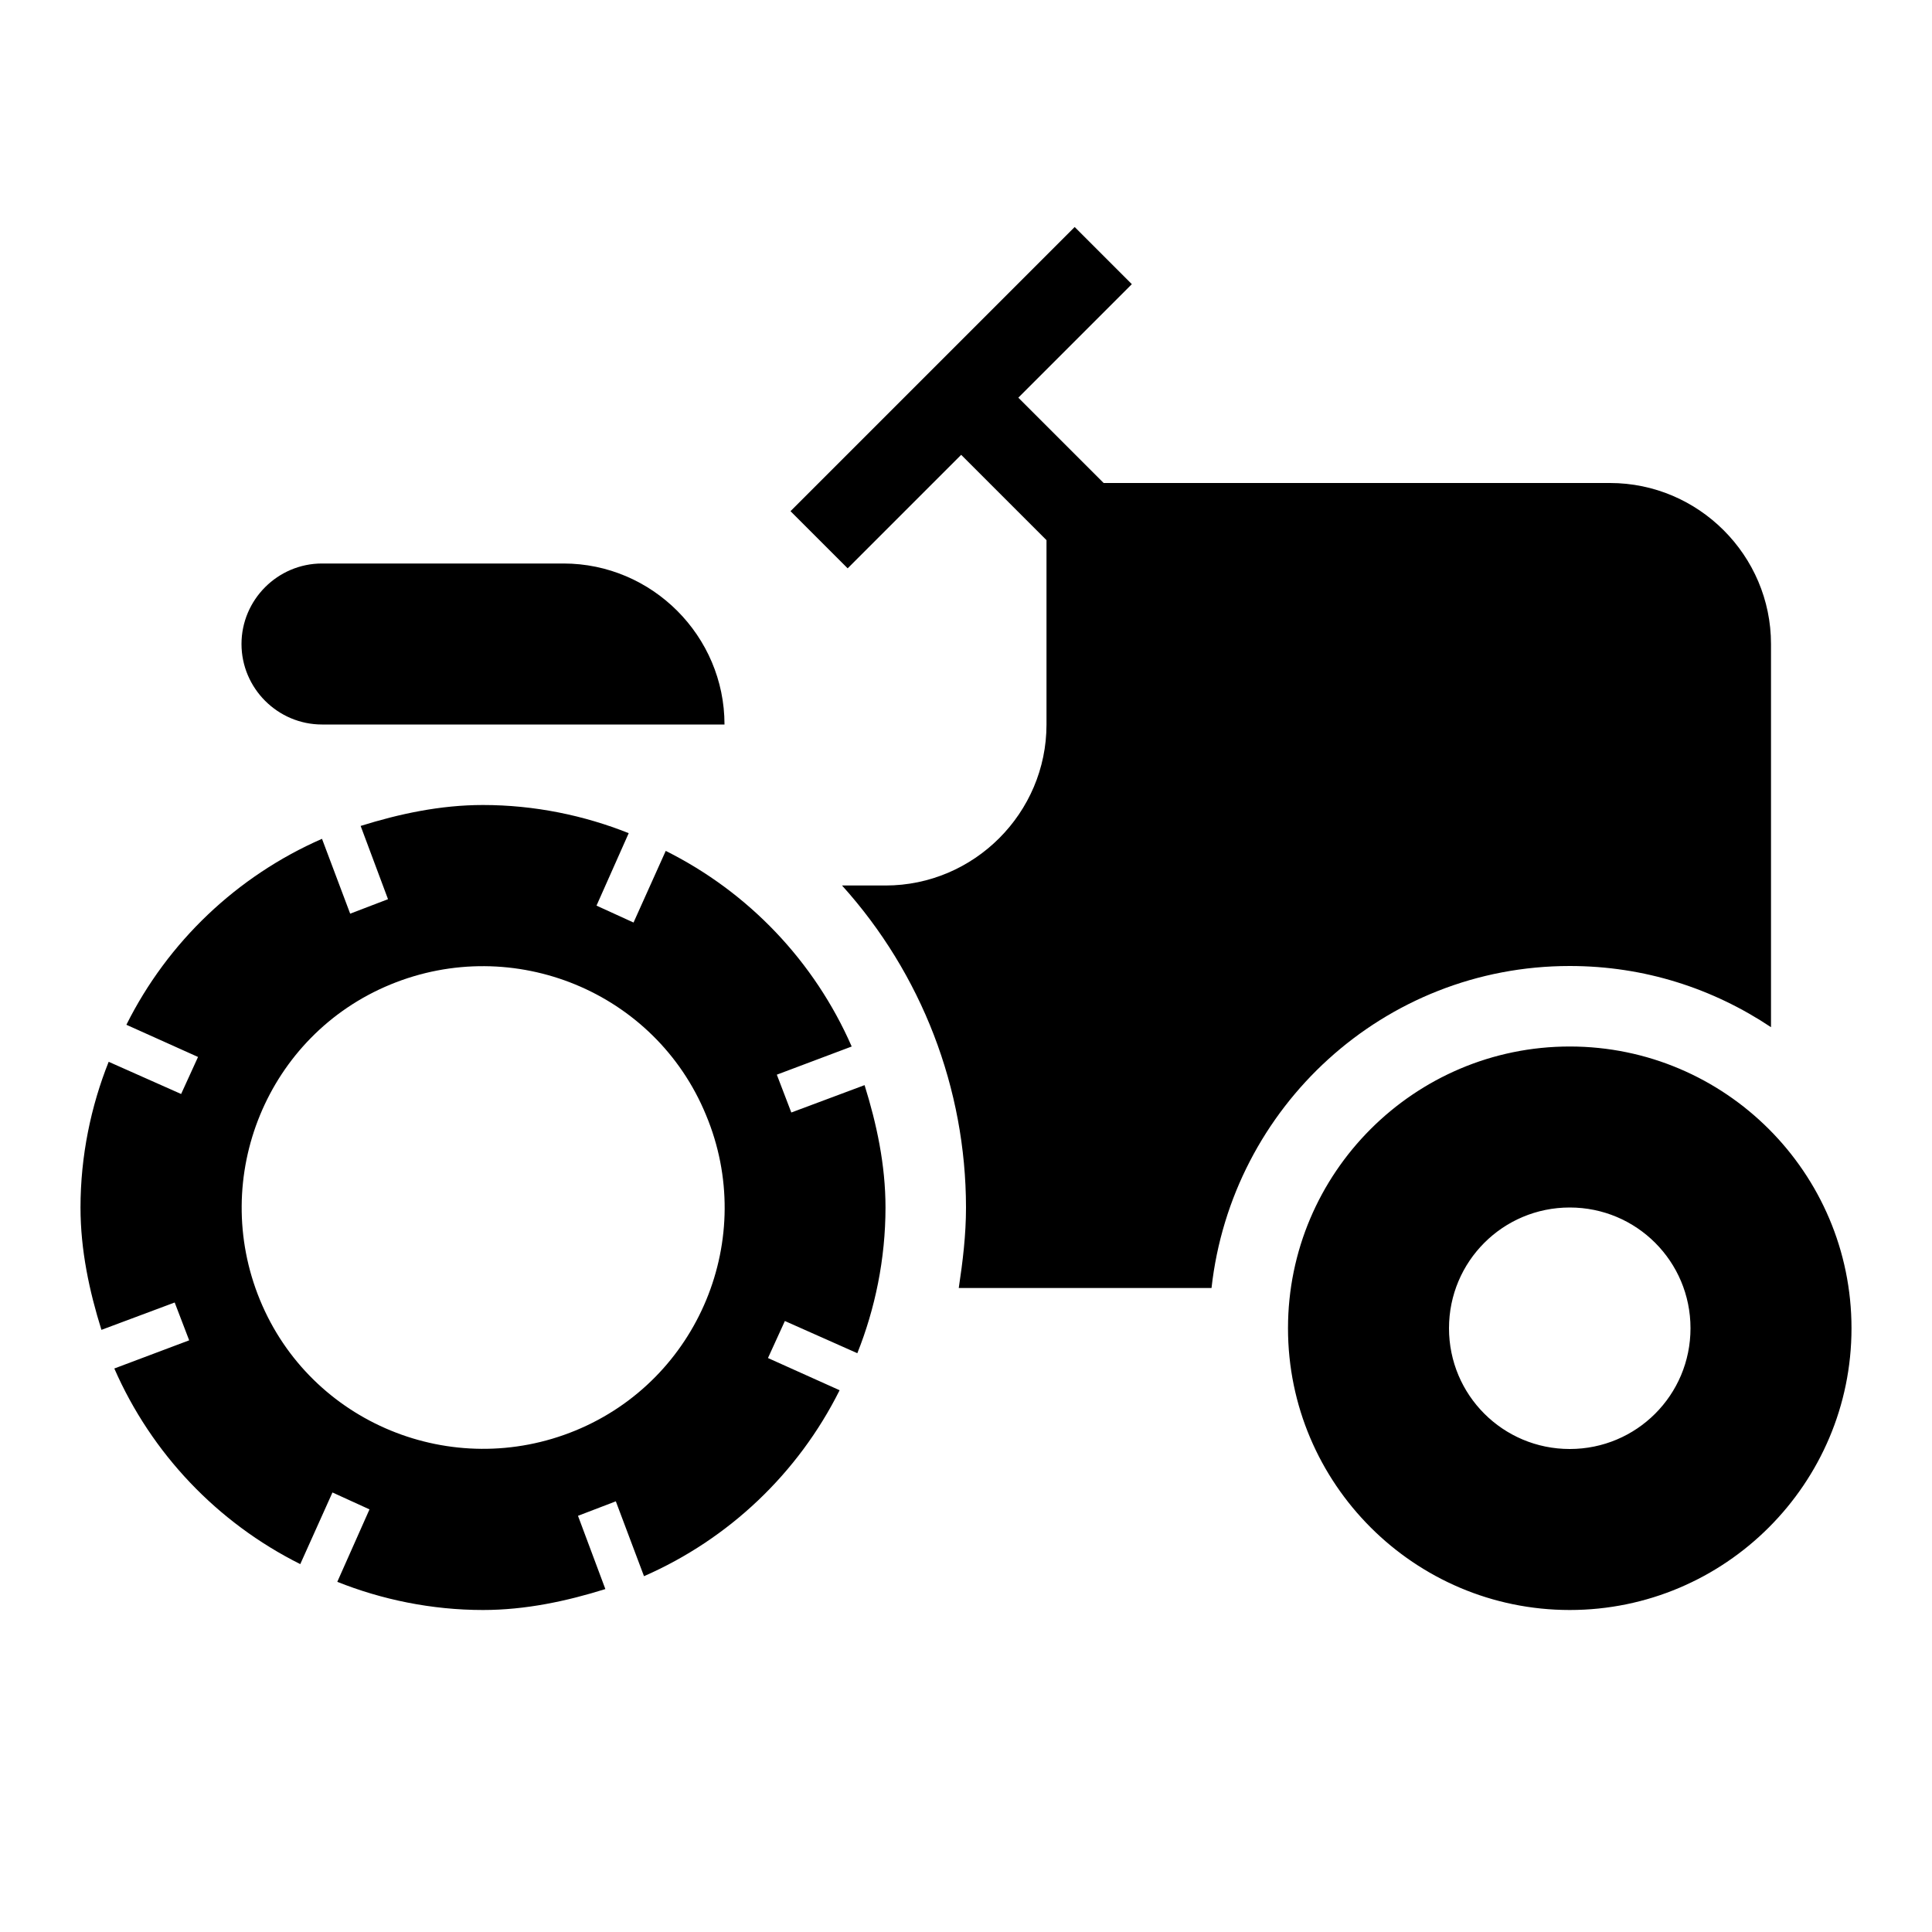
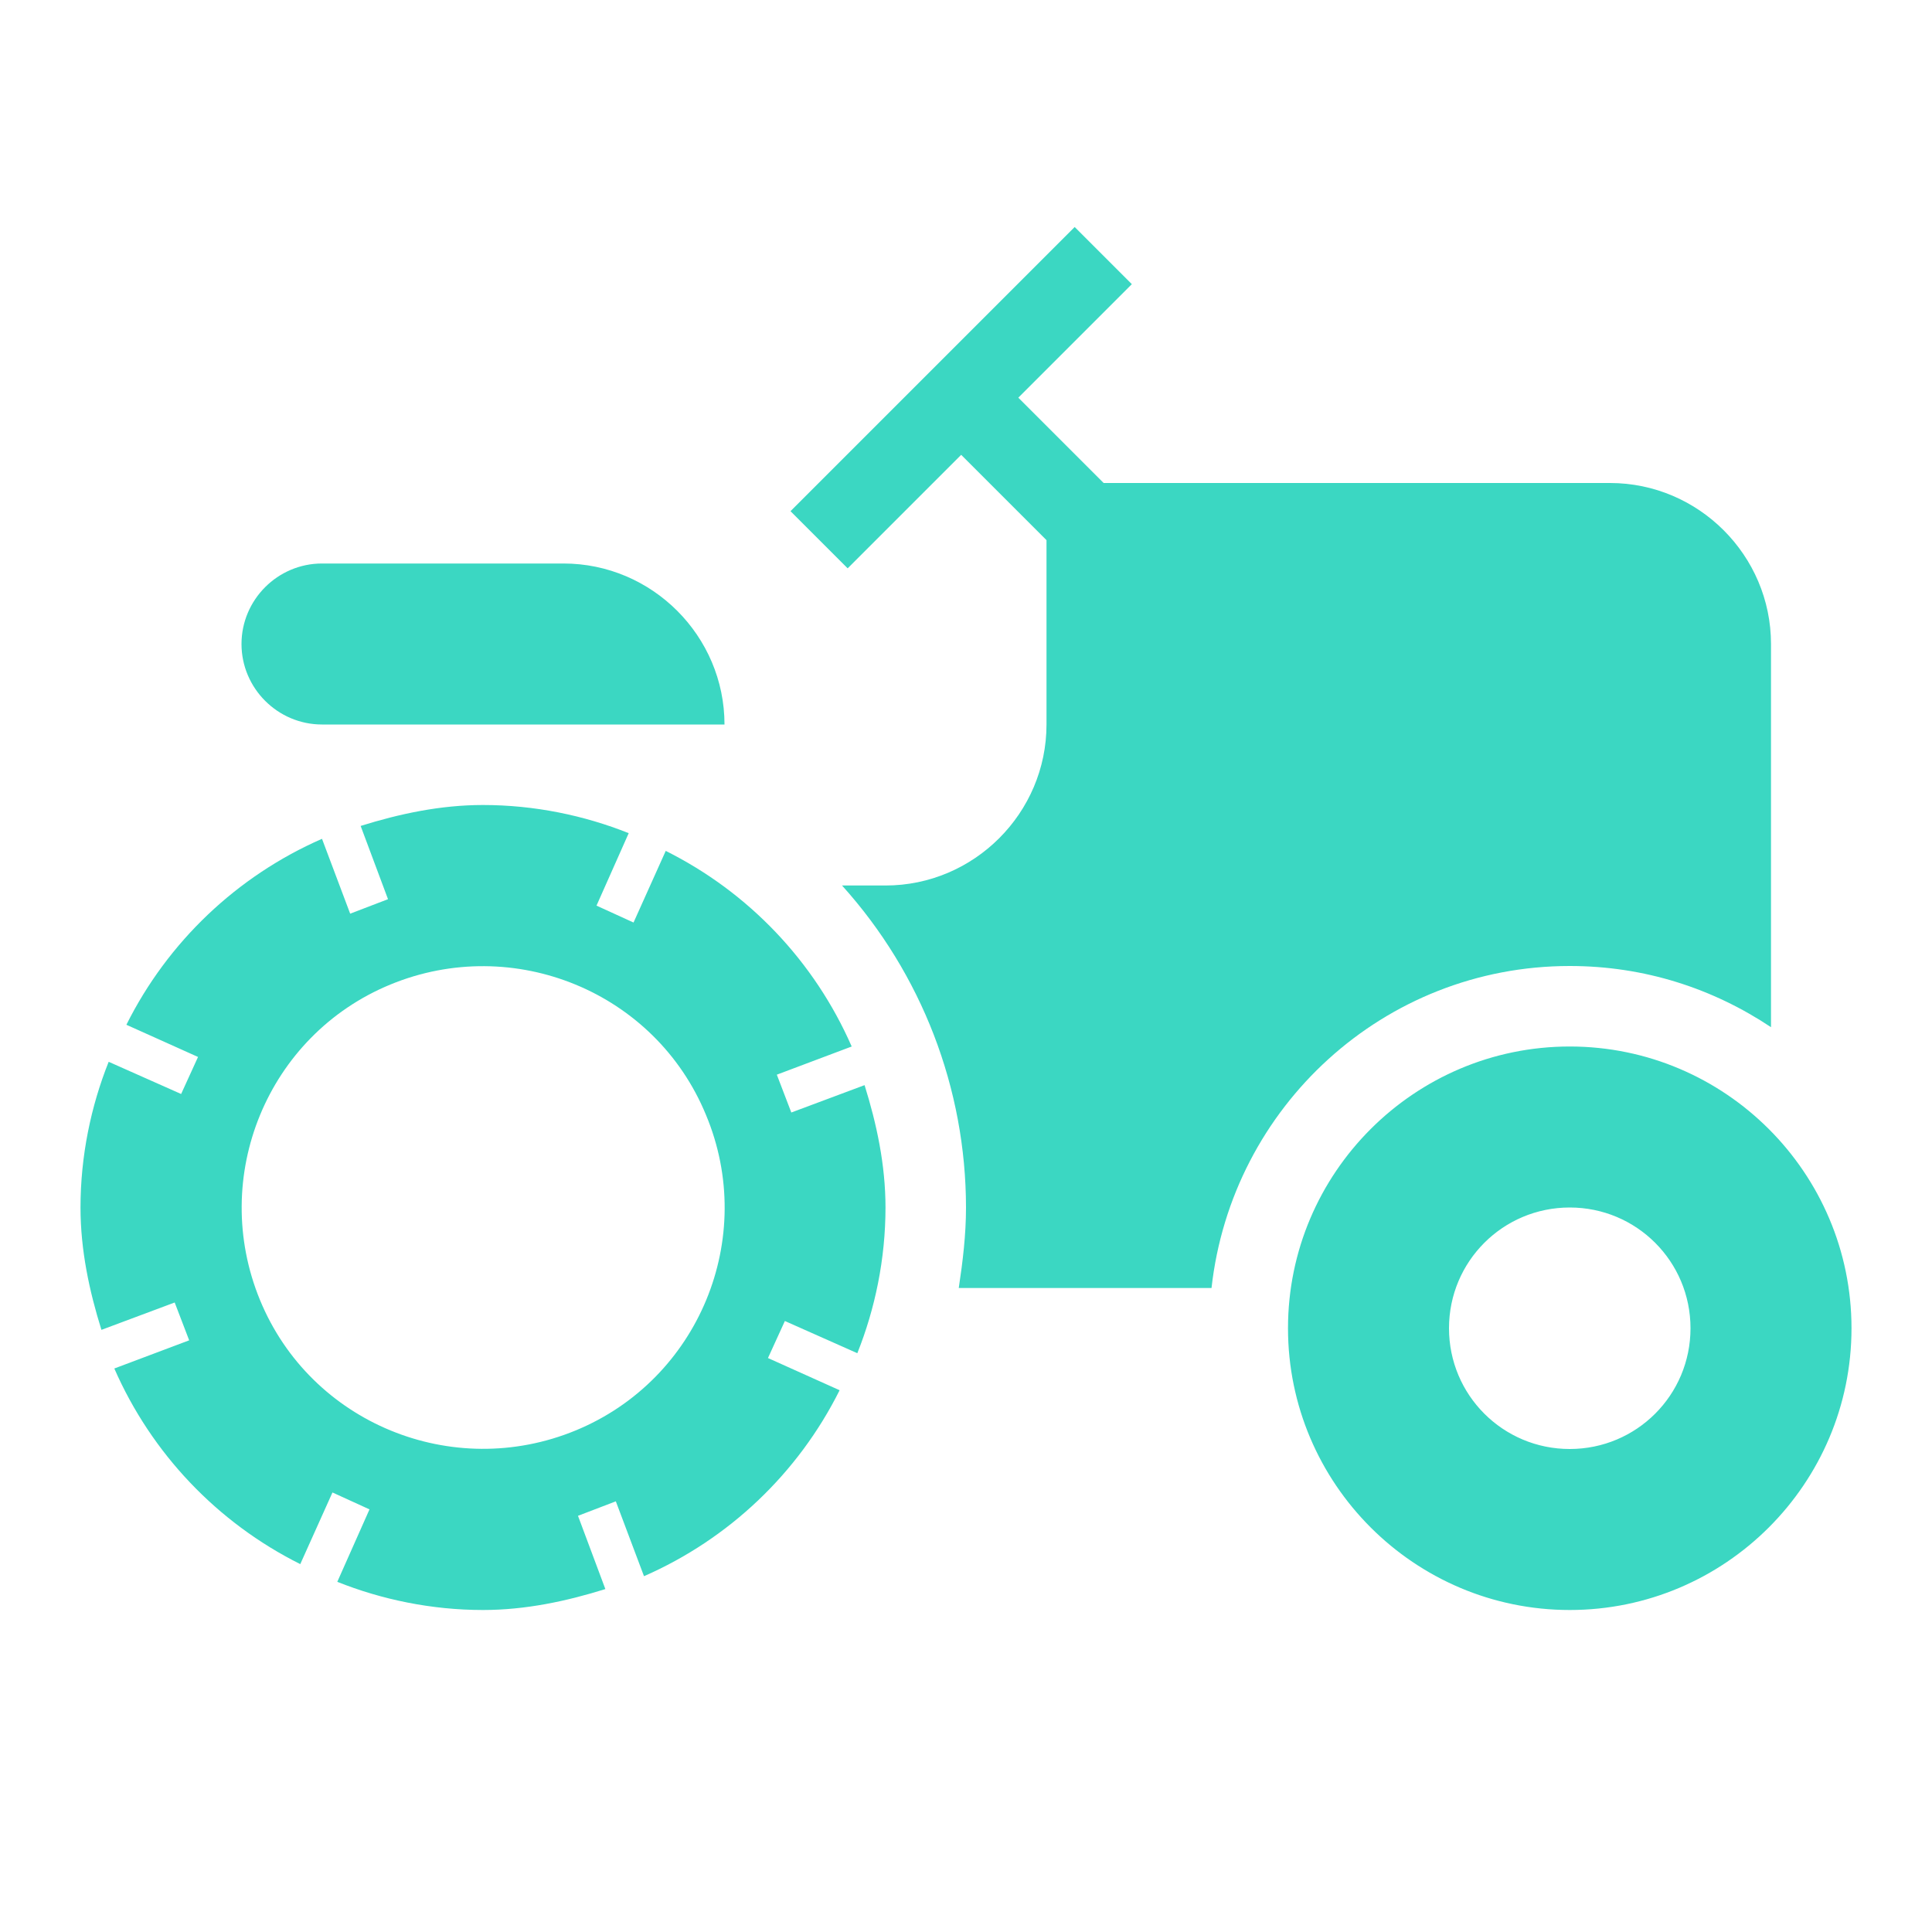
<svg xmlns="http://www.w3.org/2000/svg" width="24" height="24" viewBox="0 0 24 24" fill="none">
-   <path d="M19.5 12C20.43 12 21.28 12.28 22 12.76V8C22 6.9 21.1 6 20 6H13.71L12.65 4.94L14.06 3.53L13.35 2.82L9.82 6.35L10.53 7.06L11.94 5.65L13 6.71V9C13 10.1 12.1 11 11 11H10.46C11.45 12.097 11.999 13.522 12 15C12 15.34 11.96 15.67 11.91 16H15.05C15.3 13.75 17.19 12 19.5 12Z" fill="black" />
-   <path d="M19.5 13C17.57 13 16 14.57 16 16.5C16 18.43 17.57 20 19.5 20C21.43 20 23 18.43 23 16.5C23 14.57 21.43 13 19.5 13ZM19.5 18C18.67 18 18 17.33 18 16.5C18 15.67 18.67 15 19.5 15C20.33 15 21 15.67 21 16.5C21 17.33 20.33 18 19.5 18ZM4 9H9C9 7.9 8.1 7 7 7H4C3.45 7 3 7.45 3 8C3 8.55 3.45 9 4 9ZM9.83 13.82L9.65 13.35L10.58 13C10.118 11.944 9.301 11.085 8.27 10.57L7.87 11.46L7.41 11.25L7.81 10.35C7.26 10.13 6.64 10 6 10C5.47 10 4.96 10.11 4.48 10.26L4.82 11.17L4.35 11.35L4 10.42C2.945 10.882 2.085 11.699 1.57 12.73L2.46 13.13L2.25 13.59L1.35 13.19C1.13 13.74 1 14.36 1 15C1 15.53 1.11 16.04 1.26 16.52L2.17 16.18L2.35 16.65L1.42 17C1.882 18.055 2.699 18.915 3.73 19.43L4.13 18.54L4.59 18.75L4.19 19.65C4.74 19.87 5.36 20 6 20C6.53 20 7.04 19.89 7.52 19.74L7.18 18.83L7.65 18.65L8 19.58C9.055 19.118 9.915 18.301 10.43 17.27L9.54 16.87L9.75 16.41L10.65 16.81C10.87 16.26 11 15.64 11 15C11 14.47 10.89 13.96 10.74 13.48L9.83 13.82ZM7.15 17.77C5.62 18.4 3.86 17.68 3.23 16.15C2.6 14.62 3.32 12.86 4.85 12.23C6.38 11.6 8.14 12.32 8.77 13.85C9.41 15.38 8.68 17.14 7.15 17.77Z" fill="black" />
+   <path d="M19.5 12C20.43 12 21.28 12.28 22 12.76V8C22 6.9 21.1 6 20 6H13.71L12.65 4.94L14.06 3.53L13.35 2.82L9.82 6.35L10.53 7.06L11.94 5.65L13 6.71V9C13 10.1 12.1 11 11 11H10.46C11.45 12.097 11.999 13.522 12 15C12 15.34 11.96 15.67 11.91 16H15.05C15.3 13.75 17.19 12 19.5 12Z" fill="#3BD7C2" />
+   <path d="M19.5 13C17.57 13 16 14.57 16 16.5C16 18.43 17.57 20 19.5 20C21.43 20 23 18.43 23 16.5C23 14.57 21.43 13 19.5 13ZM19.5 18C18.67 18 18 17.33 18 16.5C18 15.67 18.67 15 19.5 15C20.33 15 21 15.67 21 16.5C21 17.33 20.33 18 19.5 18ZM4 9H9C9 7.9 8.1 7 7 7H4C3.45 7 3 7.45 3 8C3 8.55 3.45 9 4 9ZM9.83 13.82L9.65 13.35L10.58 13C10.118 11.944 9.301 11.085 8.27 10.57L7.87 11.46L7.41 11.25L7.81 10.35C7.26 10.13 6.64 10 6 10C5.47 10 4.96 10.11 4.48 10.26L4.82 11.17L4.35 11.35L4 10.42C2.945 10.882 2.085 11.699 1.57 12.73L2.46 13.13L2.25 13.59L1.35 13.19C1.13 13.74 1 14.36 1 15C1 15.53 1.11 16.04 1.26 16.52L2.17 16.18L2.35 16.65L1.42 17C1.882 18.055 2.699 18.915 3.73 19.43L4.13 18.54L4.59 18.75L4.19 19.65C4.74 19.87 5.36 20 6 20C6.53 20 7.04 19.89 7.52 19.74L7.18 18.83L7.65 18.65L8 19.58C9.055 19.118 9.915 18.301 10.43 17.27L9.54 16.87L9.75 16.41L10.65 16.81C10.87 16.26 11 15.64 11 15C11 14.47 10.89 13.96 10.74 13.48L9.83 13.82ZM7.15 17.77C5.62 18.4 3.86 17.68 3.23 16.15C2.6 14.62 3.32 12.86 4.85 12.23C6.38 11.6 8.14 12.32 8.77 13.85C9.41 15.38 8.68 17.14 7.15 17.77Z" fill="#3BD7C2" />
</svg>
